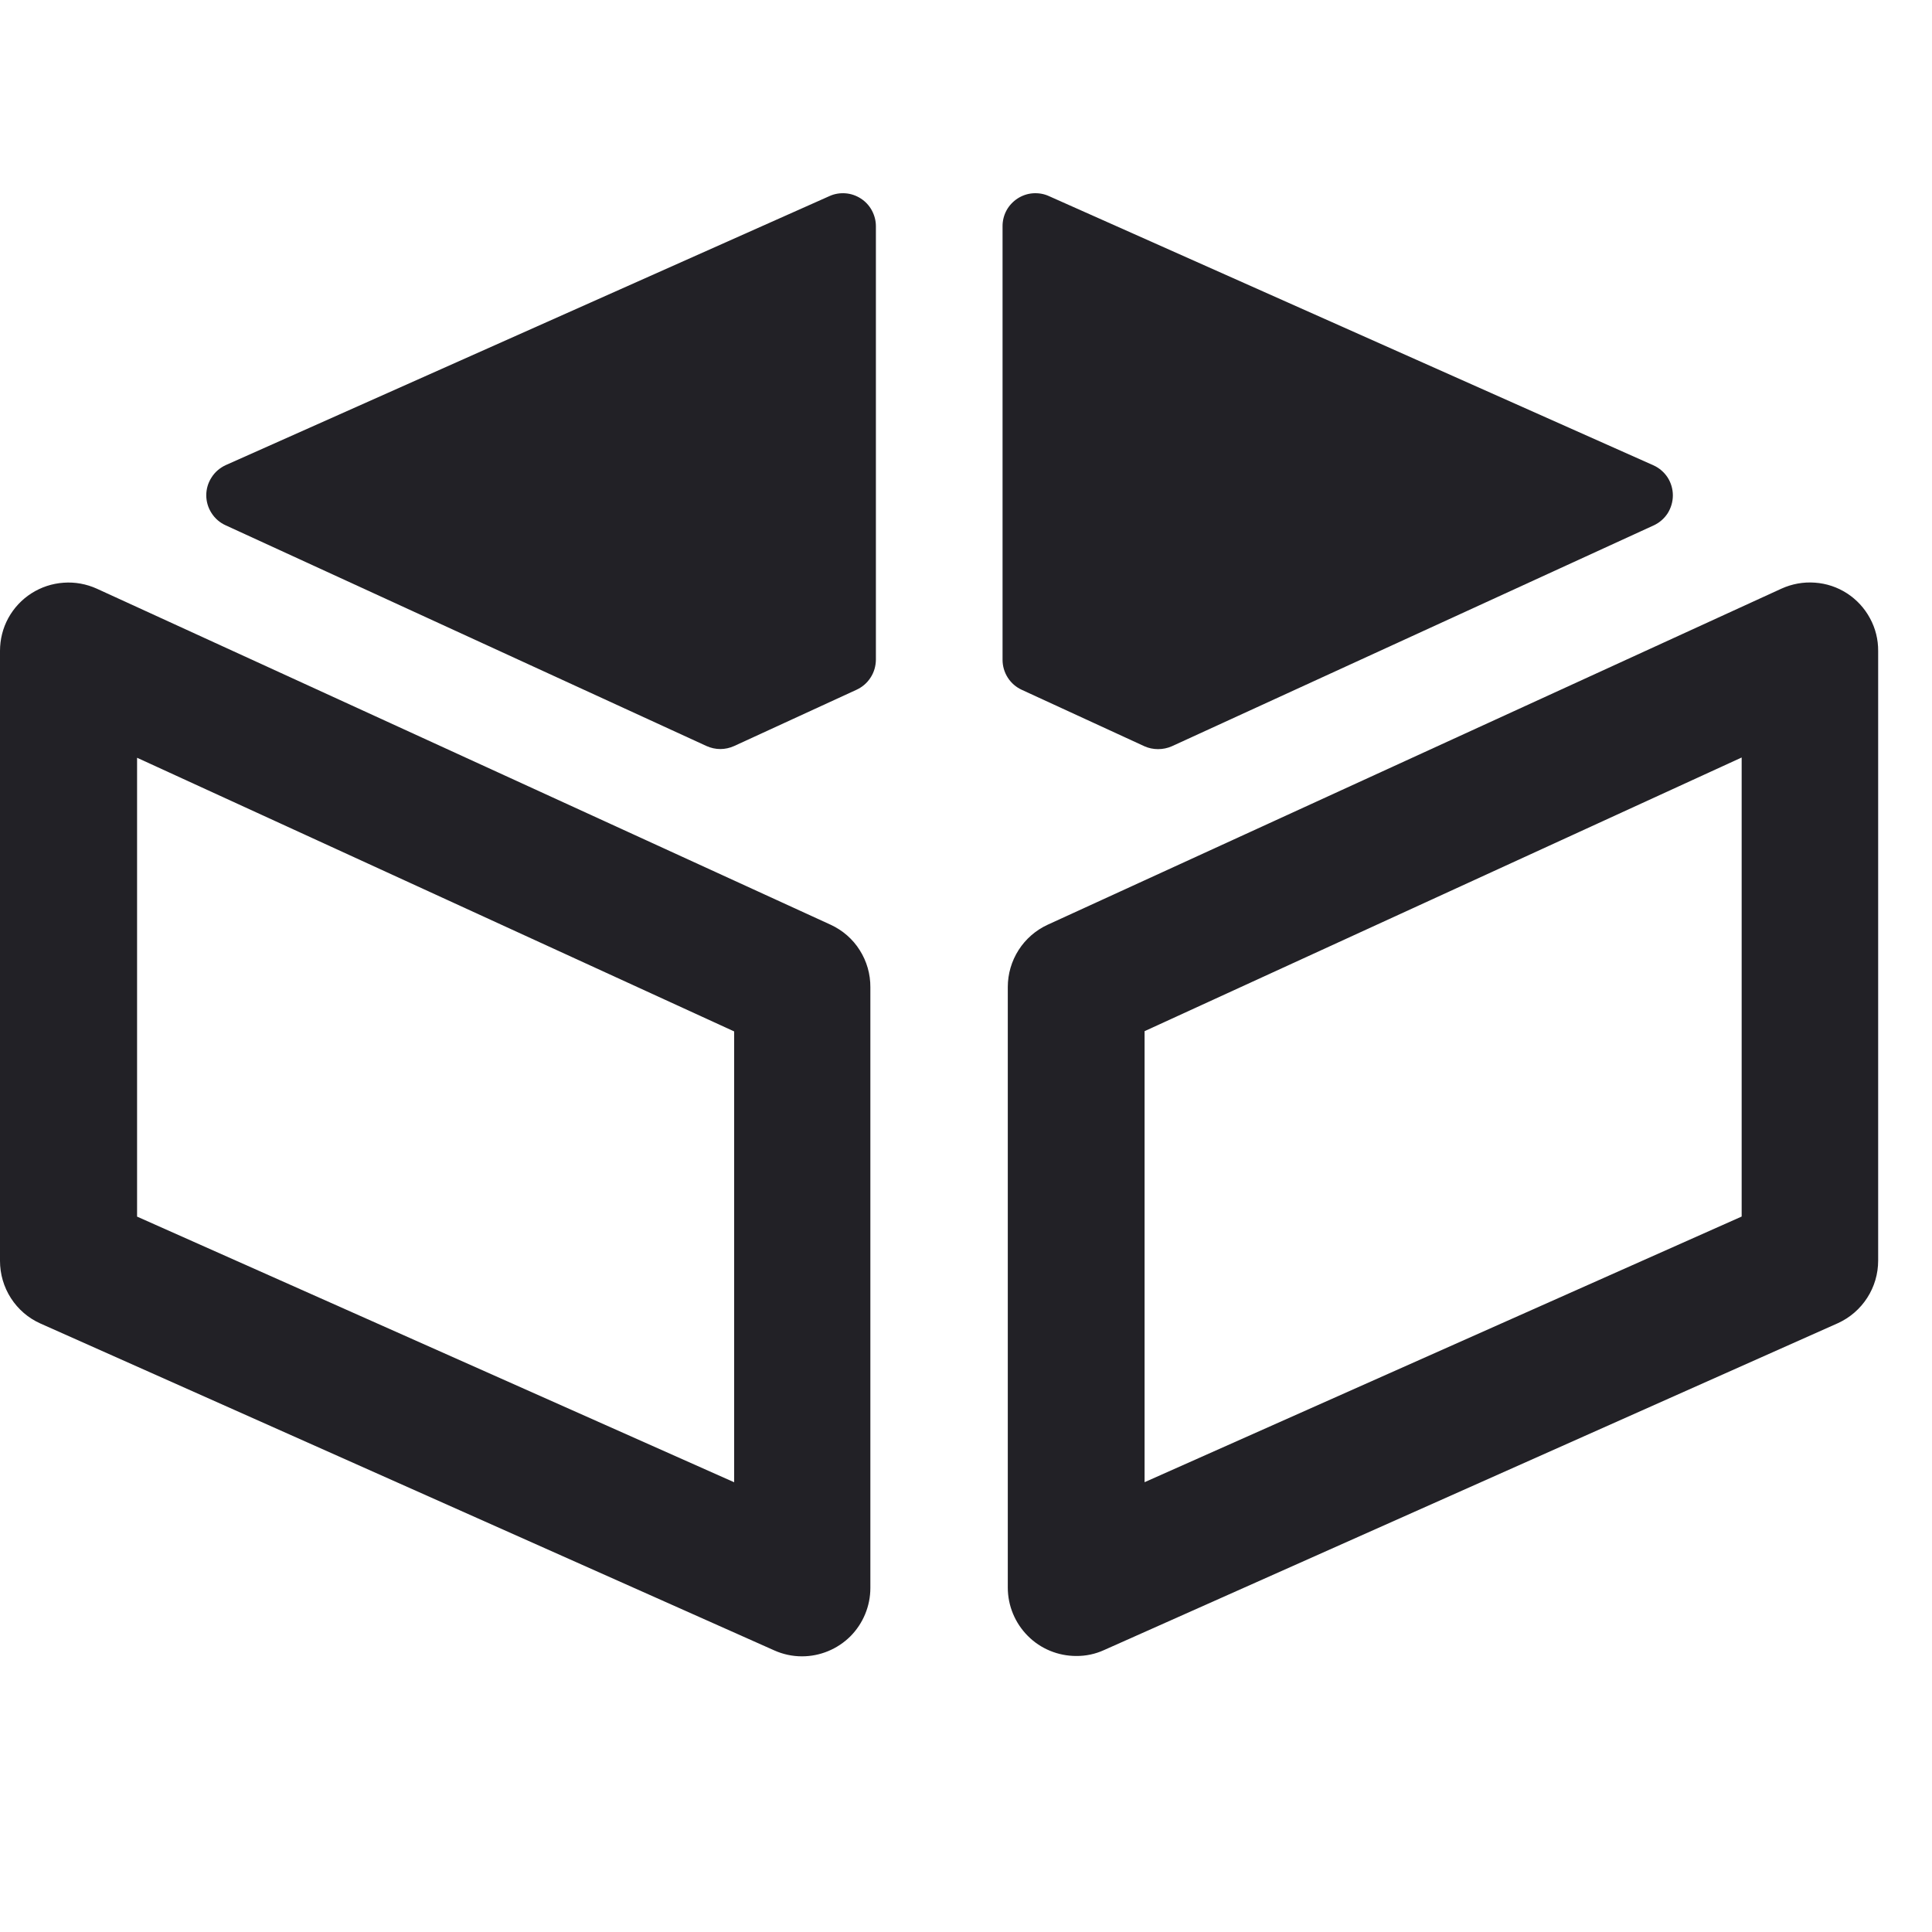
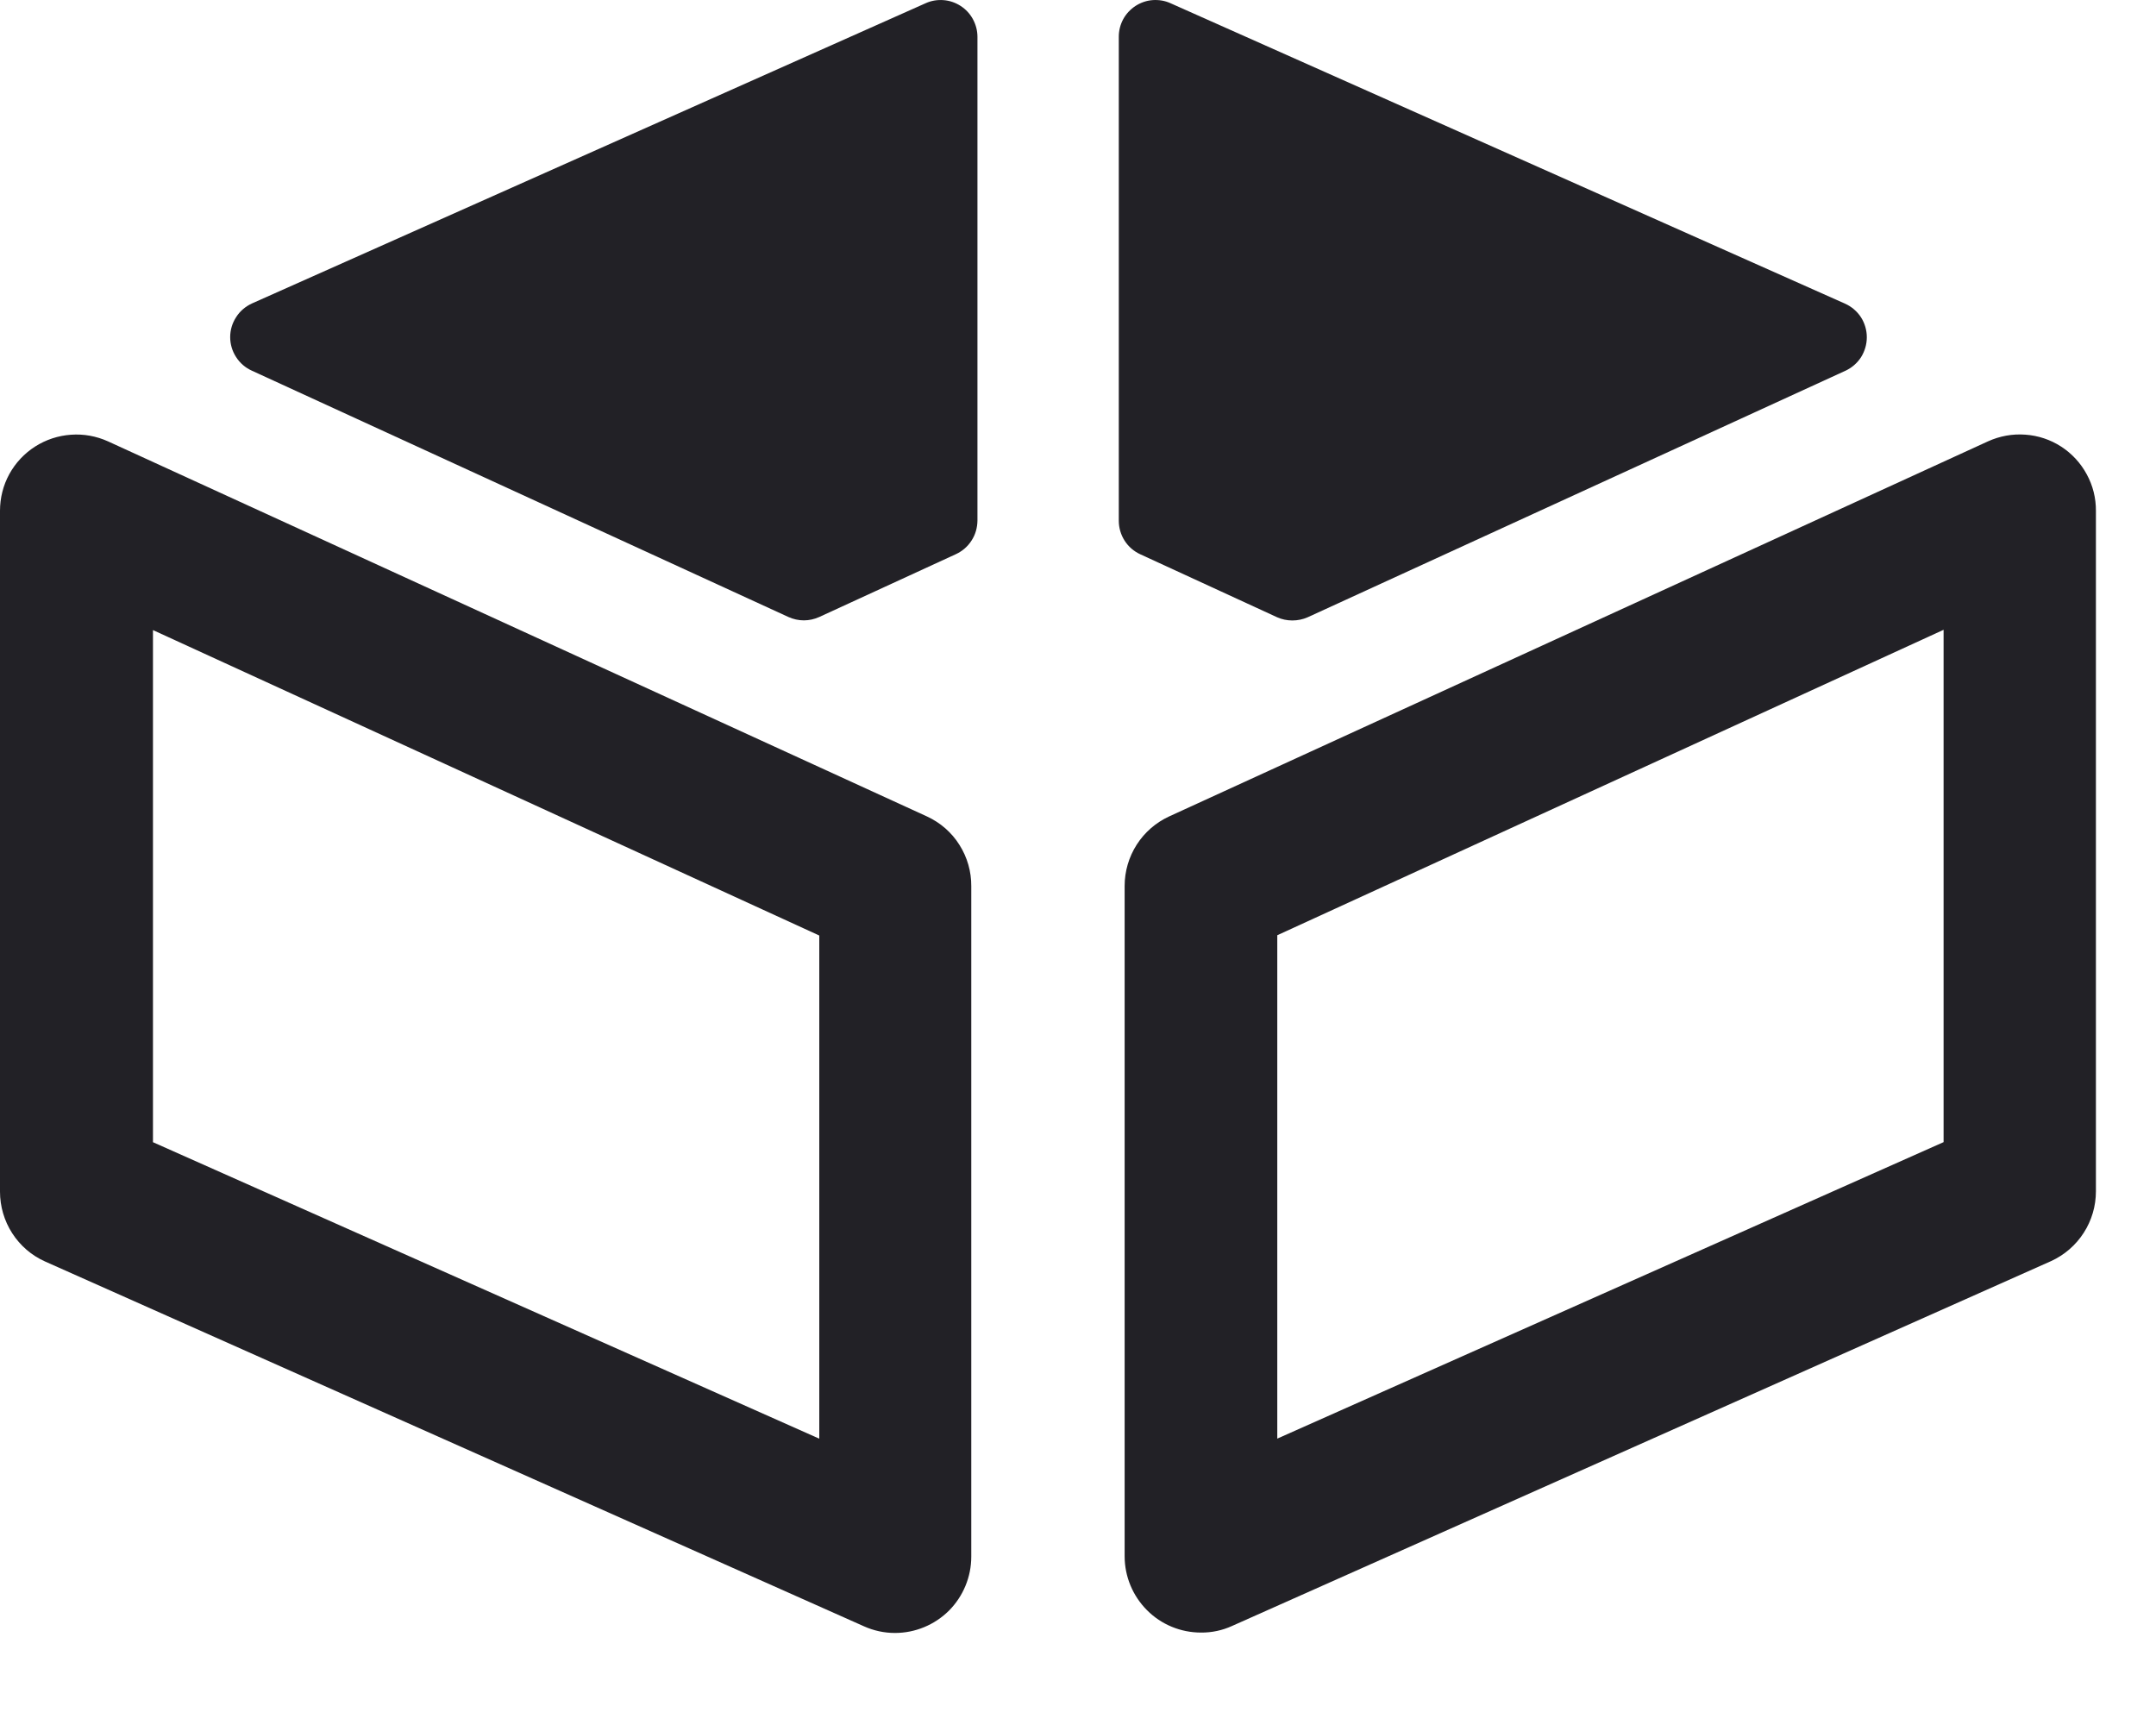
- <svg xmlns="http://www.w3.org/2000/svg" version="1.1" width="16px" height="16px" viewBox="0 0 20.0 16.0">
+ <svg xmlns="http://www.w3.org/2000/svg" version="1.1" width="20px" height="16px" viewBox="0 0 20.0 16.0">
  <defs>
    <clipPath id="i0">
      <path d="M0.314,0.001 C0.371,-0.003 0.428,0.006 0.48,0.03 L6.738,2.817 C6.798,2.844 6.849,2.888 6.885,2.943 C6.92,2.998 6.939,3.063 6.939,3.128 C6.939,3.194 6.92,3.258 6.885,3.314 C6.849,3.369 6.798,3.413 6.738,3.44 L1.753,5.725 C1.708,5.745 1.659,5.755 1.61,5.755 C1.561,5.755 1.512,5.745 1.468,5.725 L0.199,5.141 C0.14,5.114 0.089,5.07 0.054,5.015 C0.019,4.96 -0,4.896 0,4.831 L0,0.341 C-9.84123724e-05,0.284 0.014,0.228 0.041,0.178 C0.068,0.128 0.108,0.086 0.155,0.055 C0.203,0.024 0.258,0.005 0.314,0.001 Z" />
    </clipPath>
    <clipPath id="i1">
      <path d="M6.616,0.001 C6.673,0.005 6.728,0.024 6.776,0.055 C6.824,0.086 6.863,0.128 6.89,0.178 C6.917,0.228 6.932,0.284 6.932,0.341 L6.932,4.83 C6.931,4.895 6.913,4.959 6.877,5.014 C6.842,5.069 6.792,5.112 6.732,5.14 L5.464,5.723 C5.419,5.743 5.371,5.754 5.322,5.754 C5.272,5.754 5.224,5.743 5.179,5.723 L0.201,3.438 C0.141,3.411 0.09,3.367 0.055,3.312 C0.019,3.257 0,3.192 0,3.127 C0,3.061 0.019,2.997 0.055,2.942 C0.09,2.886 0.141,2.843 0.201,2.815 L6.451,0.03 C6.503,0.006 6.56,-0.003 6.616,0.001 Z" />
    </clipPath>
    <clipPath id="i2">
      <path d="M0.658,0.002 C0.776,-0.007 0.895,0.015 1.003,0.064 L8.6,3.543 C8.723,3.6 8.828,3.691 8.9,3.806 C8.973,3.921 9.011,4.054 9.01,4.19 L9.01,10.408 C9.01,10.596 8.935,10.776 8.803,10.909 C8.67,11.041 8.49,11.116 8.302,11.116 C8.203,11.116 8.105,11.095 8.014,11.054 L0.417,7.67 C0.292,7.614 0.187,7.523 0.113,7.408 C0.039,7.293 -0,7.159 1.49584978e-06,7.023 L1.49584978e-06,0.708 C-0,0.589 0.029,0.472 0.086,0.368 C0.143,0.264 0.225,0.176 0.325,0.112 C0.425,0.048 0.54,0.01 0.658,0.002 Z M1.419,1.814 L1.419,6.564 L7.6,9.314 L7.6,4.647 L1.419,1.814 Z" />
    </clipPath>
    <clipPath id="i3">
      <path d="M8.355,0.002 C8.473,0.01 8.588,0.048 8.688,0.113 C8.787,0.177 8.869,0.266 8.925,0.37 C8.982,0.474 9.011,0.591 9.01,0.71 L9.01,7.02 C9.01,7.157 8.971,7.29 8.897,7.405 C8.823,7.52 8.718,7.611 8.593,7.668 L0.996,11.052 C0.906,11.093 0.808,11.114 0.708,11.113 C0.521,11.113 0.34,11.039 0.208,10.906 C0.075,10.773 7.6341777e-07,10.593 7.6341777e-07,10.405 L7.6341777e-07,4.188 C-0,4.052 0.039,3.919 0.112,3.805 C0.185,3.691 0.289,3.6 0.413,3.543 L8.009,0.064 C8.117,0.015 8.236,-0.007 8.355,0.002 Z M7.597,1.812 L1.416,4.645 L1.416,9.314 L7.597,6.564 L7.597,1.812 Z" />
    </clipPath>
  </defs>
  <g transform="translate(10.37841 8.881784197001252e-16)">
    <g clip-path="url(#i0)">
      <polygon points="-1.56265057e-06,4.16333634e-17 6.939,4.16333634e-17 6.939,5.755 -1.56265057e-06,5.755 -1.56265057e-06,4.16333634e-17" stroke="none" fill="#222126" />
    </g>
  </g>
  <g transform="translate(2.135254 7.993146330731449e-05)">
    <g clip-path="url(#i1)">
      <polygon points="0,2.00143721e-16 6.932,2.00143721e-16 6.932,5.754 0,5.754 0,2.00143721e-16" stroke="none" fill="#222126" />
    </g>
  </g>
  <g transform="translate(0.0 4.030319)">
    <g clip-path="url(#i2)">
      <polygon points="1.73958121e-16,0 9.01,0 9.01,11.116 1.73958121e-16,11.116 1.73958121e-16,0" stroke="none" fill="#222126" />
    </g>
  </g>
  <g transform="translate(10.43261 4.029634)">
    <g clip-path="url(#i3)">
      <polygon points="-7.21644966e-16,-8.8817842e-16 9.01,-8.8817842e-16 9.01,11.113 -7.21644966e-16,11.113 -7.21644966e-16,-8.8817842e-16" stroke="none" fill="#222126" />
    </g>
  </g>
</svg>
